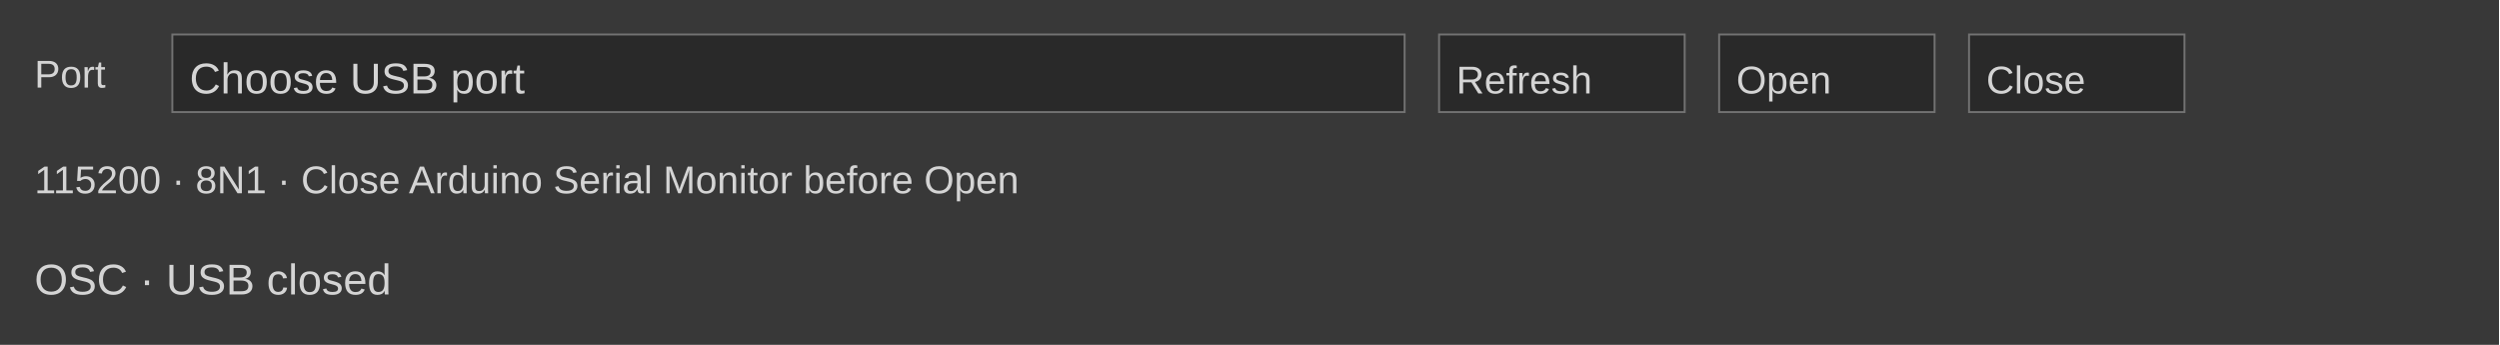
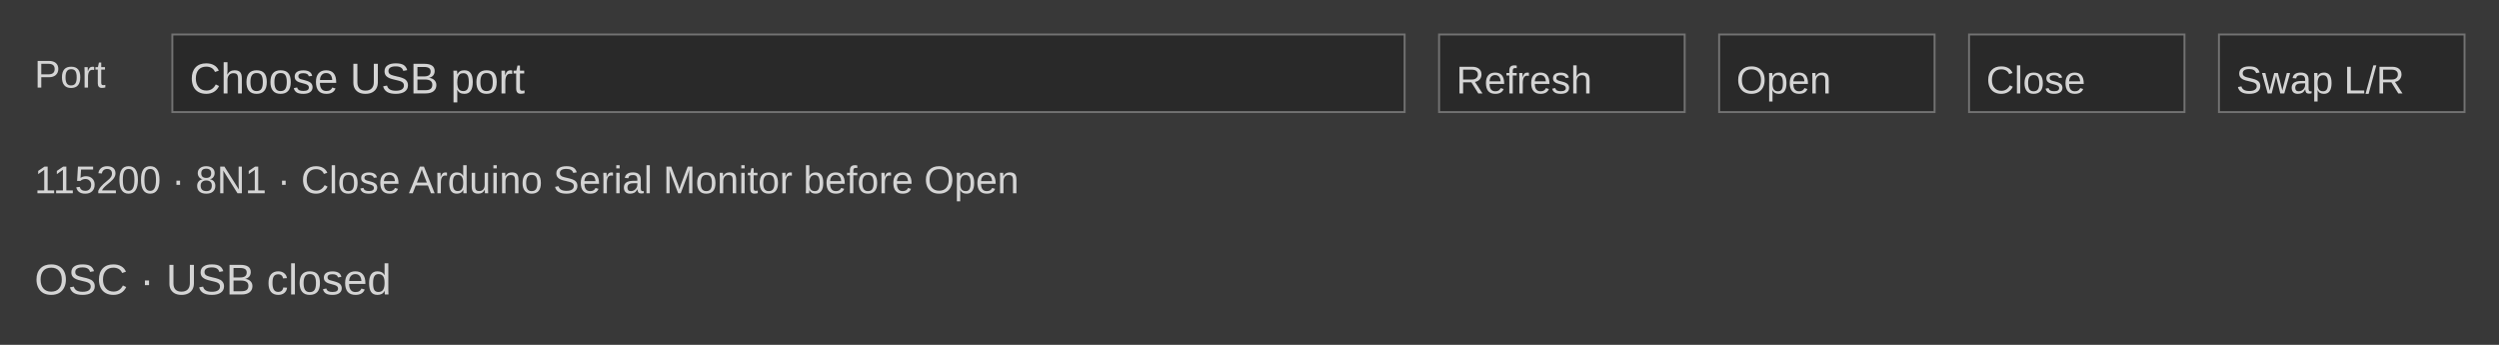
<svg xmlns="http://www.w3.org/2000/svg" viewBox="0 0 580 80" width="1160" height="160">
  <rect width="580" height="80" fill="#383838" />
  <text x="8" y="20.32" font-family="Arial, sans-serif" font-size="9" fill="#d4d4d4">Port</text>
  <rect x="40" y="8" width="286" height="18" fill="#292929" stroke="#727272" stroke-width=".45" />
  <text x="44" y="21.68" font-family="Arial, sans-serif" font-size="10" fill="#d4d4d4">Choose USB port</text>
  <rect x="334" y="8" width="57" height="18" fill="#292929" stroke="#727272" stroke-width=".45" />
  <text x="338" y="21.68" font-family="Arial, sans-serif" font-size="9" fill="#d4d4d4">Refresh</text>
  <rect x="399" y="8" width="50" height="18" fill="#292929" stroke="#727272" stroke-width=".45" />
  <text x="403" y="21.68" font-family="Arial, sans-serif" font-size="9" fill="#d4d4d4">Open</text>
  <rect x="457" y="8" width="50" height="18" fill="#292929" stroke="#727272" stroke-width=".45" />
  <text x="461" y="21.68" font-family="Arial, sans-serif" font-size="9" fill="#d4d4d4">Close</text>
+   <rect x="515" y="8" width="57" height="18" fill="#292929" stroke="#727272" stroke-width=".45" />
+   <text x="519" y="21.68" font-family="Arial, sans-serif" font-size="9" fill="#d4d4d4">Swap L/R</text>
  <text x="8" y="44.84" font-family="Arial, sans-serif" font-size="9" fill="#d4d4d4">115200 · 8N1 · Close Arduino Serial Monitor before Open</text>
  <text x="8" y="68.32" font-family="Arial, sans-serif" font-size="10" fill="#d4d4d4">OSC · USB closed</text>
</svg>
